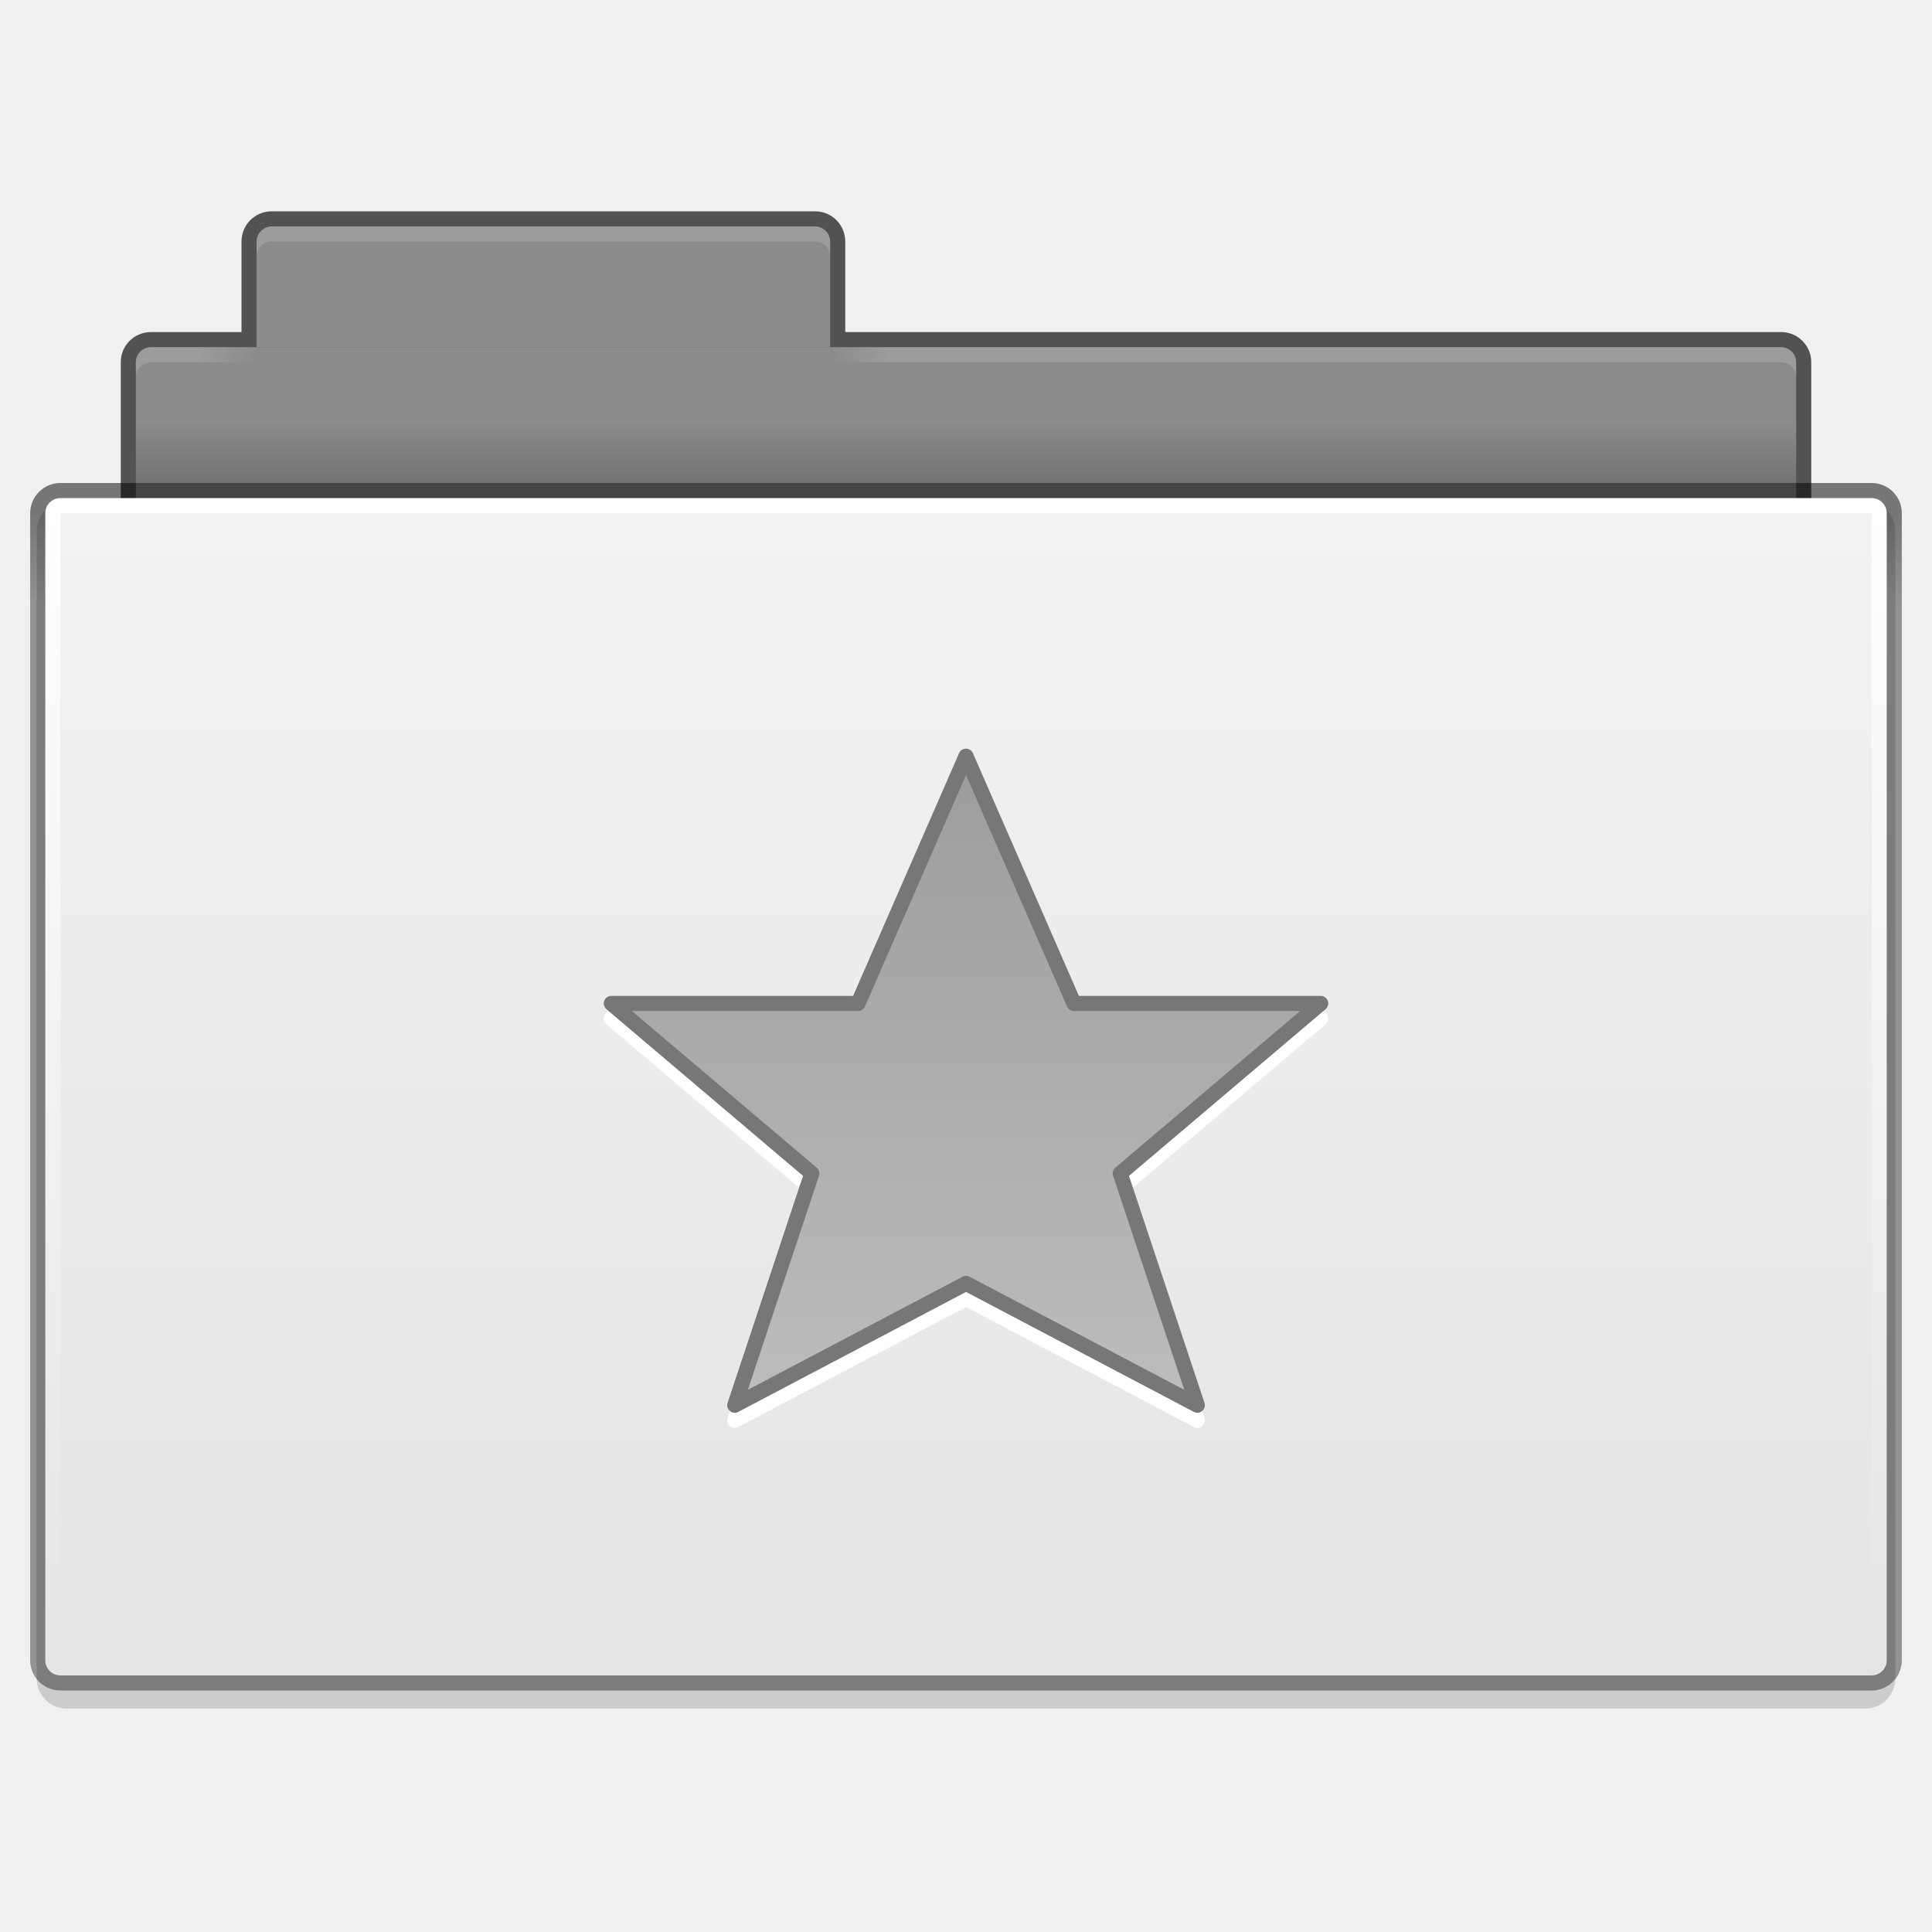
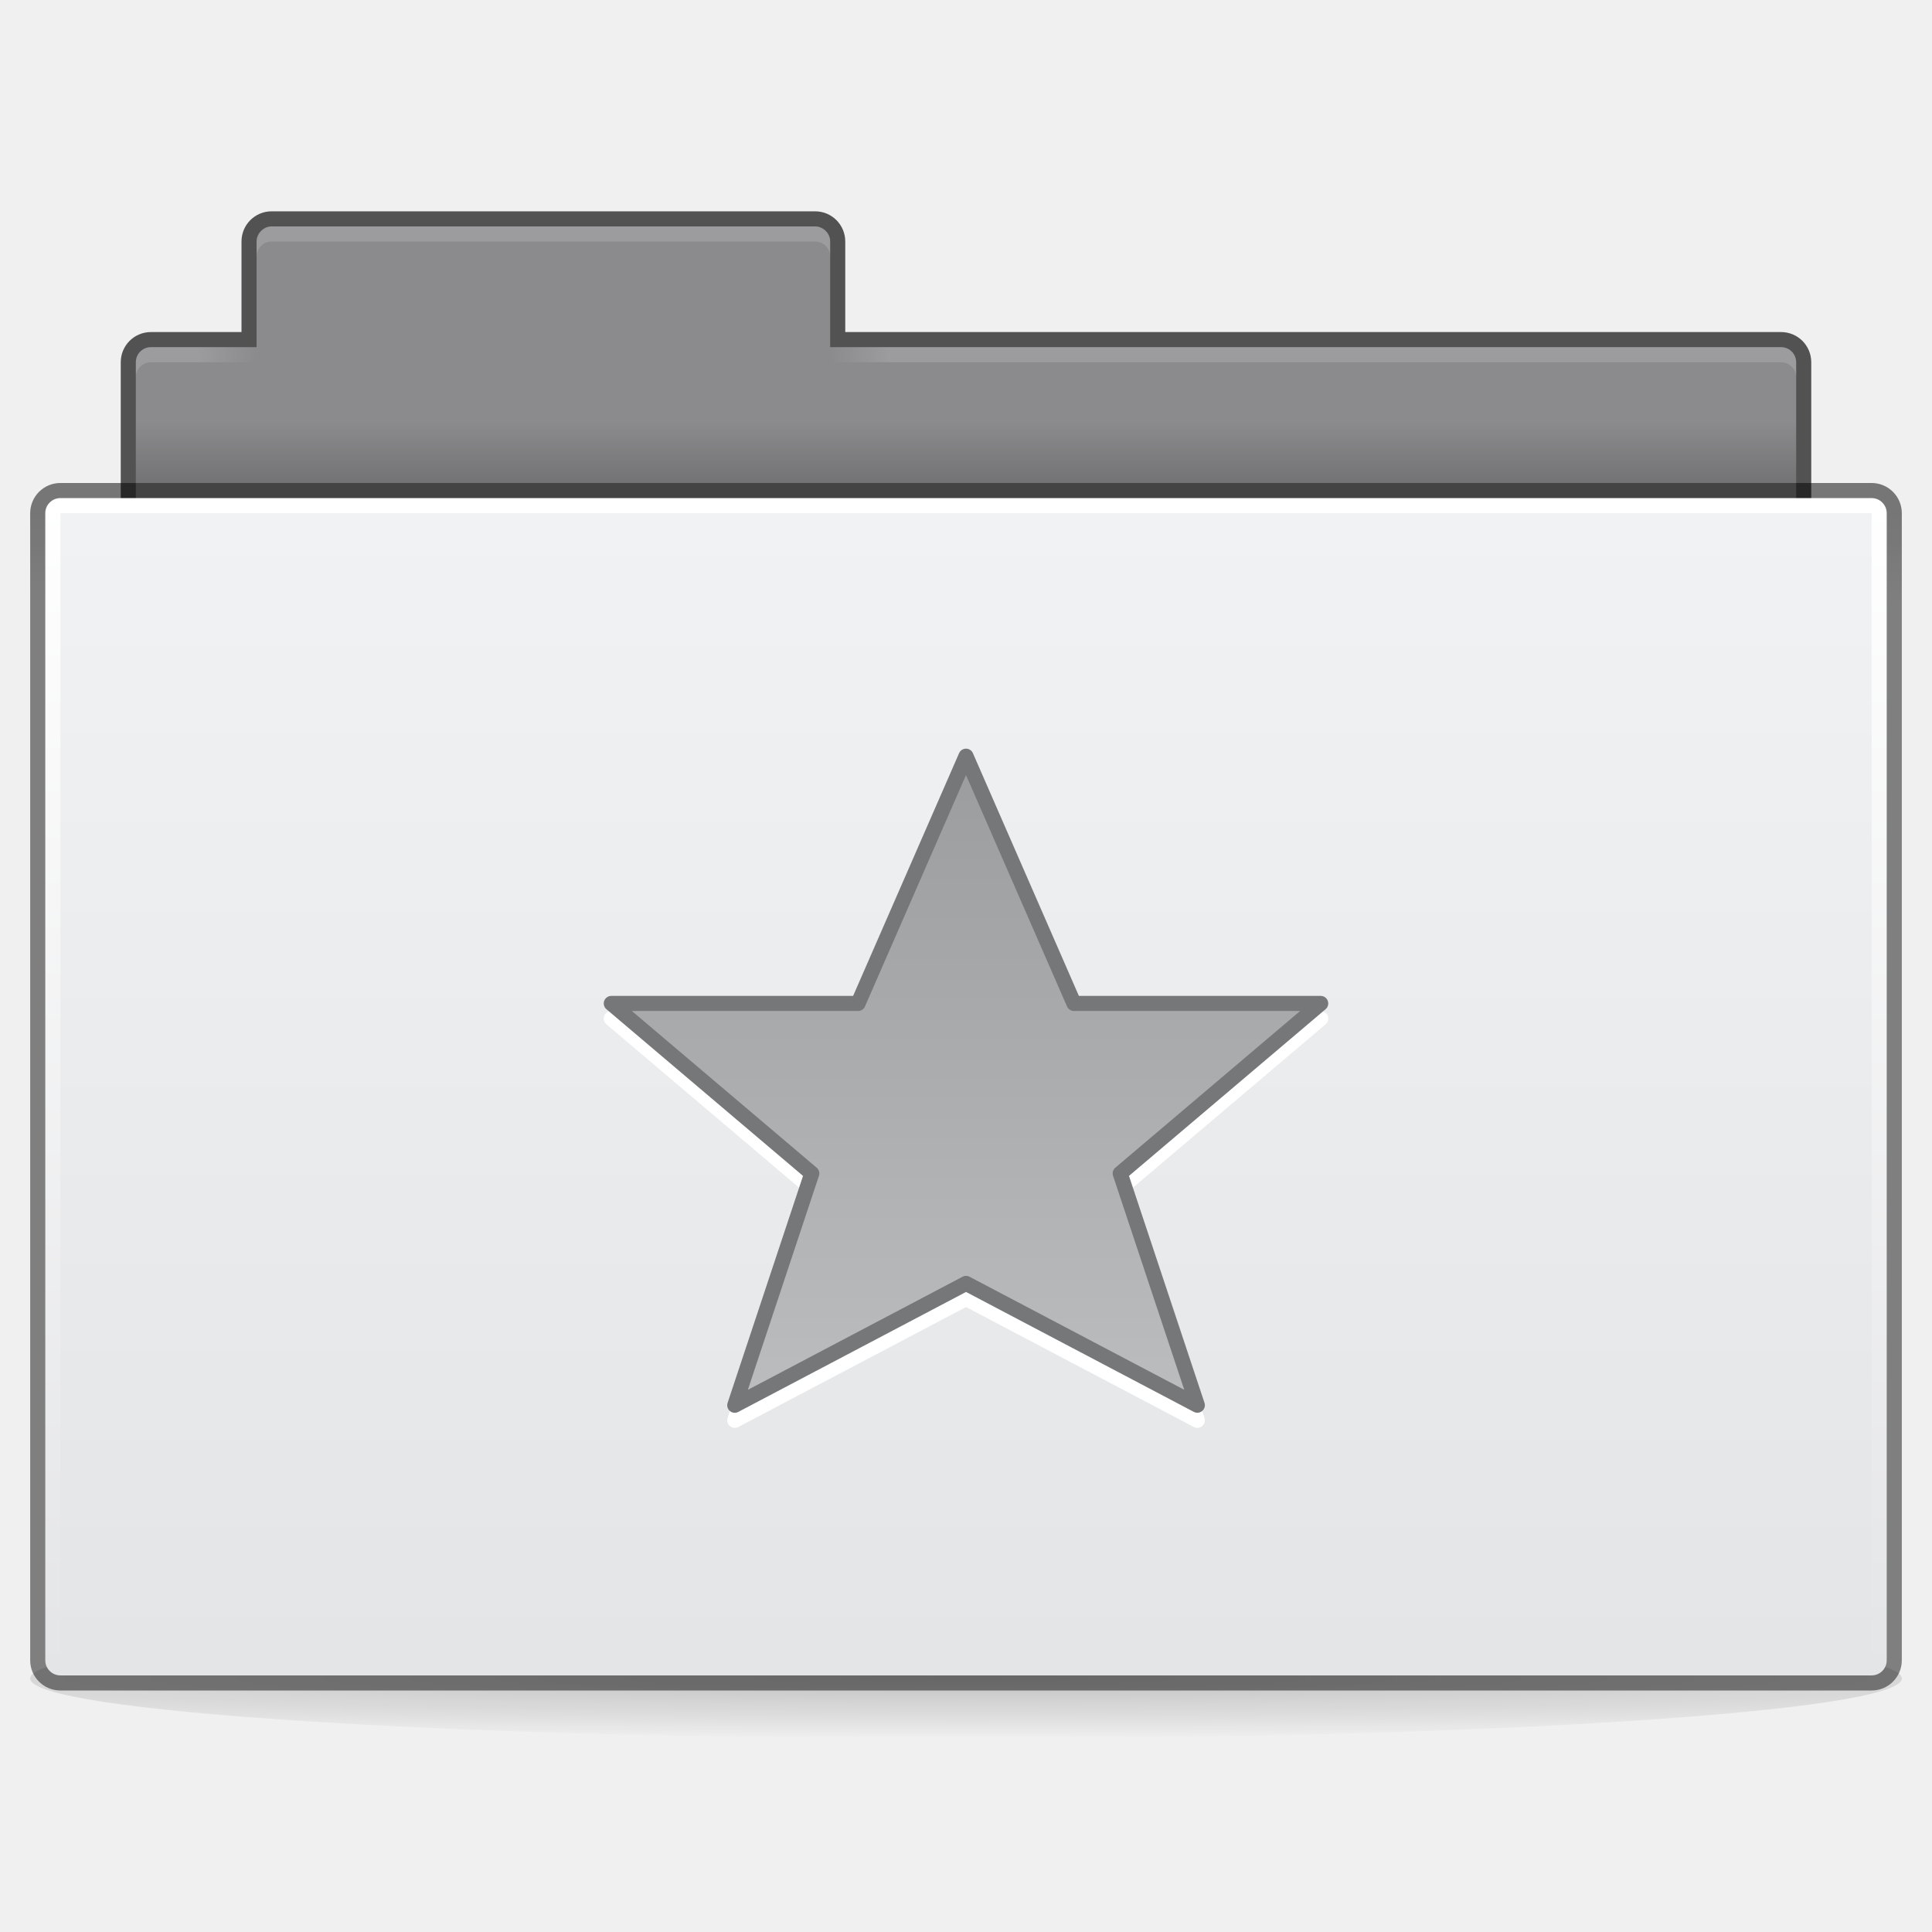
<svg xmlns="http://www.w3.org/2000/svg" xmlns:xlink="http://www.w3.org/1999/xlink" id="svg2" version="1.1" width="128" height="128">
  <defs id="defs6">
+     <linearGradient id="linearGradient4391">
+       <stop id="stop4393" offset="0" style="stop-color:#000000;stop-opacity:1" />
+       <stop id="stop4395" offset="1" style="stop-color:#000000;stop-opacity:0" />
+     </linearGradient>
+     <linearGradient id="linearGradient3937-5-2">
+       <stop id="stop3939-6-1" offset="0" style="stop-color:#9c9d9e;stop-opacity:1;" />
+       <stop id="stop3941-3-2" offset="1" style="stop-color:#bbbcbd;stop-opacity:1;" />
+     </linearGradient>
+     <linearGradient gradientTransform="matrix(1.56563,0.2482892,-0.2477942,1.568758,111.7143,76.07046)" xlink:href="#linearGradient3937-5-2" id="linearGradient3994-1-2" x1="-31.576" y1="-10.984" x2="-27.54" y2="14.513" gradientUnits="userSpaceOnUse" />
+     <radialGradient xlink:href="#linearGradient4303" id="radialGradient4309-7" cx="31" cy="52.6" fx="31" fy="52.6" r="31" gradientTransform="matrix(4.225806,0,0,0.1290319,-67,104.4129)" gradientUnits="userSpaceOnUse" />
+     <linearGradient id="linearGradient4303">
+       <stop style="stop-color:#000000;stop-opacity:0.19" offset="0" id="stop4305" />
+       <stop id="stop4311" offset="0.727" style="stop-color:#000000;stop-opacity:0.059" />
+       <stop style="stop-color:#000000;stop-opacity:0;" offset="1" id="stop4307" />
+     </linearGradient>
+     <linearGradient gradientTransform="matrix(2.755556,0,0,2.580645,-1.755555,-66.80645)" gradientUnits="userSpaceOnUse" y2="13.1" x2="23.5" y1="10.775" x1="23.5" id="linearGradient3794" xlink:href="#linearGradient3788-5" />
    <linearGradient id="linearGradient3788-5">
      <stop style="stop-color:#000000;stop-opacity:0.51;" offset="0" id="stop3790-2" />
-       <stop style="stop-color:#000000;stop-opacity:0.392;" offset="1" id="stop3792-5" />
+       <stop style="stop-color:#000000;stop-opacity:0.471" offset="1" id="stop3792-5" />
    </linearGradient>
-     <linearGradient xlink:href="#linearGradient3930-4" id="linearGradient3953" gradientUnits="userSpaceOnUse" x1="65" y1="-4" x2="69" y2="-4" gradientTransform="matrix(-1,0,0,1,123,-45)" />
-     <linearGradient id="linearGradient3930-4">
-       <stop id="stop3932-3" offset="0" style="stop-color:#ffffff;stop-opacity:1;" />
-       <stop id="stop3934-8" offset="1" style="stop-color:#ffffff;stop-opacity:0;" />
+     <linearGradient gradientTransform="matrix(3.128205,0,0,3.12,-19.89744,-124.24)" gradientUnits="userSpaceOnUse" y2="52" x2="25" y1="27" x1="25" id="linearGradient3965" xlink:href="#linearGradient3782" />
+     <linearGradient id="linearGradient3782">
+       <stop style="stop-color:#ffffff;stop-opacity:1;" offset="0" id="stop3784" />
+       <stop style="stop-color:#e4e5e7;stop-opacity:1;" offset="1" id="stop3786" />
    </linearGradient>
-     <linearGradient gradientUnits="userSpaceOnUse" y2="-4" x2="13" y1="-4" x1="9" id="linearGradient3936" xlink:href="#linearGradient3930" gradientTransform="translate(3,-45)" />
-     <linearGradient gradientTransform="matrix(2.75,0,0,2,-3,-63)" gradientUnits="userSpaceOnUse" y2="9" x2="22" y1="11" x1="22" id="linearGradient3835" xlink:href="#linearGradient3829" />
-     <linearGradient gradientTransform="matrix(2.755556,0,0,2.580645,-1.755555,-66.80645)" gradientUnits="userSpaceOnUse" y2="13.1" x2="23.5" y1="10.775" x1="23.5" id="linearGradient3794" xlink:href="#linearGradient3788-5" />
-     <linearGradient gradientTransform="matrix(3.128205,0,0,3.12,-19.89744,-124.24)" gradientUnits="userSpaceOnUse" y2="52" x2="25" y1="27" x1="25" id="linearGradient3965" xlink:href="#linearGradient3782" />
    <linearGradient gradientTransform="matrix(3.243244,0,0,3.304348,-13.21622,-91.86957)" gradientUnits="userSpaceOnUse" y2="39" x2="25" y1="16" x1="25" id="linearGradient3933" xlink:href="#linearGradient3927" />
    <linearGradient id="linearGradient3927">
      <stop id="stop3929" offset="0" style="stop-color:#f1f2f3;stop-opacity:1;" />
      <stop id="stop3931" offset="1" style="stop-color:#e4e5e7;stop-opacity:1;" />
    </linearGradient>
-     <linearGradient id="linearGradient3782">
-       <stop style="stop-color:#ffffff;stop-opacity:1;" offset="0" id="stop3784" />
-       <stop style="stop-color:#e4e5e7;stop-opacity:1;" offset="1" id="stop3786" />
-     </linearGradient>
-     <linearGradient id="linearGradient3829">
-       <stop id="stop3831" offset="0" style="stop-color:#000000;stop-opacity:1;" />
-       <stop id="stop3833" offset="1" style="stop-color:#000000;stop-opacity:0;" />
-     </linearGradient>
+     <linearGradient gradientTransform="matrix(2.75,0,0,2,-3,-63)" gradientUnits="userSpaceOnUse" y2="9" x2="22" y1="11" x1="22" id="linearGradient3835" xlink:href="#linearGradient4391" />
+     <linearGradient gradientUnits="userSpaceOnUse" y2="-4" x2="13" y1="-4" x1="9" id="linearGradient3936" xlink:href="#linearGradient3930" gradientTransform="translate(3,-45)" />
    <linearGradient id="linearGradient3930">
      <stop id="stop3932" offset="0" style="stop-color:#ffffff;stop-opacity:1;" />
      <stop id="stop3934" offset="1" style="stop-color:#ffffff;stop-opacity:0;" />
    </linearGradient>
-     <linearGradient id="linearGradient3937-5-2">
-       <stop id="stop3939-6-1" offset="0" style="stop-color:#9c9d9e;stop-opacity:1;" />
-       <stop id="stop3941-3-2" offset="1" style="stop-color:#bbbcbd;stop-opacity:1;" />
-     </linearGradient>
-     <linearGradient xlink:href="#linearGradient3927" id="linearGradient3933-0" x1="25" y1="16" x2="25" y2="39" gradientUnits="userSpaceOnUse" gradientTransform="matrix(1.135135,0,0,1.130435,-2.675676,-5.086957)" />
-     <linearGradient xlink:href="#linearGradient3782" id="linearGradient3965-8" x1="25" y1="27" x2="25" y2="52" gradientUnits="userSpaceOnUse" gradientTransform="matrix(1.128205,0,0,1.12,-5.897436,-18.24)" />
-     <linearGradient xlink:href="#linearGradient3788-5" id="linearGradient3794-1" x1="23.5" y1="11.033" x2="23.5" y2="13.1" gradientUnits="userSpaceOnUse" gradientTransform="matrix(1.022222,0,0,0.9677419,-0.02222222,1.322581)" />
-     <linearGradient xlink:href="#linearGradient3788-5" id="linearGradient3835-5" x1="22" y1="11" x2="22" y2="9" gradientUnits="userSpaceOnUse" gradientTransform="matrix(1.05,0,0,1,-1.2,0)" />
-     <linearGradient gradientTransform="translate(-1,13)" y2="-4" x2="8" y1="-4" x1="5" gradientUnits="userSpaceOnUse" id="linearGradient3987" xlink:href="#linearGradient3930-4" />
-     <linearGradient y2="-4" x2="29" y1="-4" x1="26" gradientTransform="matrix(-1,0,0,1,49,13)" gradientUnits="userSpaceOnUse" id="linearGradient3064" xlink:href="#linearGradient3930-4" />
-     <linearGradient gradientTransform="matrix(1.56563,0.2482892,-0.2477942,1.568758,111.7143,76.07045)" xlink:href="#linearGradient3937-5-2" id="linearGradient3994-1-2" x1="-31.576" y1="-10.984" x2="-27.54" y2="14.513" gradientUnits="userSpaceOnUse" />
+     <linearGradient xlink:href="#linearGradient3930" id="linearGradient3953" gradientUnits="userSpaceOnUse" x1="65" y1="-4" x2="69" y2="-4" gradientTransform="matrix(-1,0,0,1,123,-45)" />
  </defs>
-   <g transform="translate(1,72)" style="display:inline" id="layer4">
-     <g transform="translate(0,1)" id="g4075">
-       <rect style="opacity:0.15;fill:#000000;fill-opacity:1;stroke:#000000;stroke-width:0;stroke-miterlimit:4;stroke-opacity:1;stroke-dasharray:none;display:inline;" id="rect3915-0" width="124" height="80" x="1.448" y="-40" rx="2" ry="2" transform="matrix(0.9930487,0,0,1,-0.00695134,0.1998265)" />
-       <path id="rect3967" d="m 17,-59 c -1.108,0 -2,0.892 -2,2 l 0,6 -6,0 c -1.108,0 -2,0.892 -2,2 l 0,10 c 0,1.108 0.892,2 2,2 l 108,0 c 1.108,0 2,-0.892 2,-2 l 0,-10 c 0,-1.108 -0.892,-2 -2,-2 l -62,0 0,-6 c 0,-1.108 -0.892,-2 -2,-2 z" style="fill:#000000;fill-opacity:0.659;stroke:#000000;stroke-width:0;stroke-miterlimit:4;stroke-opacity:1;stroke-dasharray:none" />
-       <rect style="fill:#8b8b8d;fill-opacity:1;stroke:#000000;stroke-width:0;stroke-miterlimit:4;stroke-opacity:1;stroke-dasharray:none" id="rect3969" width="110" height="12" x="8" y="-50" ry="1" />
-       <path id="rect3945" d="m 17,-58 36,0 c 0.513,0 1.011,0.451 1,1 l 0,7 0,0 -38,0 0,0 0,-7 c 0,-0.54 0.48,-1 1,-1 z" style="fill:#8b8b8d;fill-opacity:1;stroke:#000000;stroke-width:0;stroke-miterlimit:4;stroke-opacity:1" />
-       <rect style="fill:url(#linearGradient3794);fill-opacity:1;stroke:#000000;stroke-width:0;stroke-miterlimit:4;stroke-opacity:1;stroke-dasharray:none" id="rect3915" width="124" height="80" x="1" y="-41" rx="2" ry="2" />
-       <rect rx="1" style="fill:url(#linearGradient3965);fill-opacity:1;stroke:#000000;stroke-width:0;stroke-miterlimit:4;stroke-opacity:1;stroke-dasharray:none" id="rect3957" width="122" height="78" x="2" y="-40" ry="1" />
-       <rect style="fill:url(#linearGradient3933);fill-opacity:1;stroke:#000000;stroke-width:0;stroke-miterlimit:4;stroke-opacity:1;stroke-dasharray:none" id="rect3925" width="120" height="76" x="3" y="-39" rx="0" ry="0" />
-       <rect ry="0" y="-45" x="8" height="4" width="110" id="rect3827" style="opacity:0.173;fill:url(#linearGradient3835);fill-opacity:1;stroke:#102b68;stroke-width:0;stroke-linecap:butt;stroke-linejoin:miter;stroke-miterlimit:4;stroke-opacity:1;stroke-dasharray:none;stroke-dashoffset:0" />
-       <path id="rect3891" d="m 17,-58 c -0.554,0 -1,0.446 -1,1 l 0,1 c 0,-0.554 0.446,-1 1,-1 l 36,0 c 0.554,0 1,0.446 1,1 l 0,-1 c 0,-0.554 -0.446,-1 -1,-1 z" style="opacity:0.15;fill:#ffffff;fill-opacity:1;stroke:#767779;stroke-width:0;stroke-linecap:butt;stroke-linejoin:miter;stroke-miterlimit:4;stroke-opacity:1;stroke-dasharray:none;stroke-dashoffset:0" />
-       <path id="rect3891-8" d="m 9,-50 c -0.554,0 -1,0.446 -1,1 l 0,1 c 0,-0.554 0.446,-1 1,-1 l 7,0 0,-1 z" style="opacity:0.15;fill:url(#linearGradient3936);fill-opacity:1;stroke:#767779;stroke-width:0;stroke-linecap:butt;stroke-linejoin:miter;stroke-miterlimit:4;stroke-opacity:1;stroke-dasharray:none;stroke-dashoffset:0;display:inline" />
-       <path id="rect3891-8-7" d="m 117,-50 c 0.554,0 1,0.446 1,1 l 0,1 c 0,-0.554 -0.446,-1 -1,-1 l -63,0 0,-1 z" style="opacity:0.15;fill:url(#linearGradient3953);fill-opacity:1;stroke:#767779;stroke-width:0;stroke-linecap:butt;stroke-linejoin:miter;stroke-miterlimit:4;stroke-opacity:1;stroke-dasharray:none;stroke-dashoffset:0;display:inline" />
+   <g id="layer2">
+     <g transform="translate(4.9999999e-6,4.9999999e-6)" id="g4225">
+       <ellipse cx="64" cy="111.2" rx="62" ry="4" id="path4293-4" style="display:inline;opacity:1;fill:url(#radialGradient4309-7);fill-opacity:1;stroke:none;stroke-width:1.2;stroke-linecap:butt;stroke-linejoin:miter;stroke-miterlimit:4;stroke-dasharray:none;stroke-dashoffset:0;stroke-opacity:1" />
+       <g id="layer4" style="display:inline" transform="translate(1,72)">
+         <g id="g4075" transform="translate(0,1)">
+           <path style="fill:#000000;fill-opacity:0.659;stroke:#000000;stroke-width:0;stroke-miterlimit:4;stroke-dasharray:none;stroke-opacity:1" d="m 17,-59 c -1.108,0 -2,0.892 -2,2 l 0,6 -6,0 c -1.108,0 -2,0.892 -2,2 l 0,10 c 0,1.108 0.892,2 2,2 l 108,0 c 1.108,0 2,-0.892 2,-2 l 0,-10 c 0,-1.108 -0.892,-2 -2,-2 l -62,0 0,-6 c 0,-1.108 -0.892,-2 -2,-2 z" id="rect3967" />
+           <path style="fill:#8b8b8d;fill-opacity:1;stroke:#000000;stroke-width:0;stroke-miterlimit:4;stroke-dasharray:none;stroke-opacity:1" d="m 18,15 c -0.52,0 -1,0.46 -1,1 l 0,7 -7,0 c -0.554,0 -1,0.446 -1,1 l 0,10 c 0,0.554 0.446,1 1,1 l 108,0 c 0.554,0 1,-0.446 1,-1 l 0,-10 c 0,-0.554 -0.446,-1 -1,-1 l -63,0 0,-7 c 0.011,-0.549 -0.487,-1 -1,-1 l -36,0 z" transform="translate(-1,-73)" id="rect3969" />
+           <rect ry="2" rx="2" y="-41" x="1" height="80" width="124" id="rect3915" style="fill:url(#linearGradient3794);fill-opacity:1;stroke:#000000;stroke-width:0;stroke-miterlimit:4;stroke-dasharray:none;stroke-opacity:1" />
+           <rect ry="1" y="-40" x="2" height="78" width="122" id="rect3957" style="fill:url(#linearGradient3965);fill-opacity:1;stroke:#000000;stroke-width:0;stroke-miterlimit:4;stroke-dasharray:none;stroke-opacity:1" rx="1" />
+           <rect ry="0" rx="0" y="-39" x="3" height="76" width="120" id="rect3925" style="fill:url(#linearGradient3933);fill-opacity:1;stroke:#000000;stroke-width:0;stroke-miterlimit:4;stroke-dasharray:none;stroke-opacity:1" />
+           <rect style="opacity:0.173;fill:url(#linearGradient3835);fill-opacity:1;stroke:#102b68;stroke-width:0;stroke-linecap:butt;stroke-linejoin:miter;stroke-miterlimit:4;stroke-dasharray:none;stroke-dashoffset:0;stroke-opacity:1" id="rect3827" width="110" height="4" x="8" y="-45" ry="0" />
+           <path style="opacity:0.15;fill:#ffffff;fill-opacity:1;stroke:#767779;stroke-width:0;stroke-linecap:butt;stroke-linejoin:miter;stroke-miterlimit:4;stroke-dasharray:none;stroke-dashoffset:0;stroke-opacity:1" d="m 17,-58 c -0.554,0 -1,0.446 -1,1 l 0,1 c 0,-0.554 0.446,-1 1,-1 l 36,0 c 0.554,0 1,0.446 1,1 l 0,-1 c 0,-0.554 -0.446,-1 -1,-1 z" id="rect3891" />
+           <path style="display:inline;opacity:0.15;fill:url(#linearGradient3936);fill-opacity:1;stroke:#767779;stroke-width:0;stroke-linecap:butt;stroke-linejoin:miter;stroke-miterlimit:4;stroke-dasharray:none;stroke-dashoffset:0;stroke-opacity:1" d="m 9,-50 c -0.554,0 -1,0.446 -1,1 l 0,1 c 0,-0.554 0.446,-1 1,-1 l 7,0 0,-1 z" id="rect3891-8" />
+           <path style="display:inline;opacity:0.15;fill:url(#linearGradient3953);fill-opacity:1;stroke:#767779;stroke-width:0;stroke-linecap:butt;stroke-linejoin:miter;stroke-miterlimit:4;stroke-dasharray:none;stroke-dashoffset:0;stroke-opacity:1" d="m 117,-50 c 0.554,0 1,0.446 1,1 l 0,1 c 0,-0.554 -0.446,-1 -1,-1 l -63,0 0,-1 z" id="rect3891-8-7" />
+         </g>
+       </g>
    </g>
  </g>
-   <path style="display:inline;fill:#ffffff;fill-opacity:1;stroke:#ffffff;stroke-width:1;stroke-linecap:round;stroke-linejoin:round;stroke-miterlimit:4;stroke-dasharray:none;stroke-dashoffset:0;stroke-opacity:1" d="M 79.326,94.098 64.003,86.029 48.68,94.1 53.783,78.742 40.5,67.48 l 16.348,0 7.152,-16.381 7.152,16.381 16.348,0 -13.283,11.262 z" id="path3092-8-72-4" />
-   <path style="display:inline;fill:url(#linearGradient3994-1-2);fill-opacity:1;stroke:#767779;stroke-width:1;stroke-linecap:round;stroke-linejoin:round;stroke-miterlimit:4;stroke-dasharray:none;stroke-dashoffset:0;stroke-opacity:1" d="M 79.326,93.098 64.003,85.029 48.68,93.1 53.783,77.742 40.5,66.48 l 16.348,0 7.152,-16.381 7.152,16.381 16.348,0 -13.283,11.262 z" id="path3092-8-72" />
+   <g id="layer1">
+     <path style="display:inline;fill:#ffffff;fill-opacity:1;stroke:#ffffff;stroke-width:1;stroke-linecap:round;stroke-linejoin:round;stroke-miterlimit:4;stroke-dasharray:none;stroke-dashoffset:0;stroke-opacity:1" d="m 79.326,94.098 -15.323,-8.068 -15.323,8.071 5.103,-15.358 -13.283,-11.262 16.348,0 7.152,-16.381 7.152,16.381 16.348,0 -13.283,11.262 z" id="path3092-8-72-4" />
+     <path style="display:inline;fill:url(#linearGradient3994-1-2);fill-opacity:1;stroke:#767779;stroke-width:1;stroke-linecap:round;stroke-linejoin:round;stroke-miterlimit:4;stroke-dasharray:none;stroke-dashoffset:0;stroke-opacity:1" d="m 79.326,93.098 -15.323,-8.068 -15.323,8.071 5.103,-15.358 -13.283,-11.262 16.348,0 7.152,-16.381 7.152,16.381 16.348,0 -13.283,11.262 z" id="path3092-8-72" />
+   </g>
</svg>
